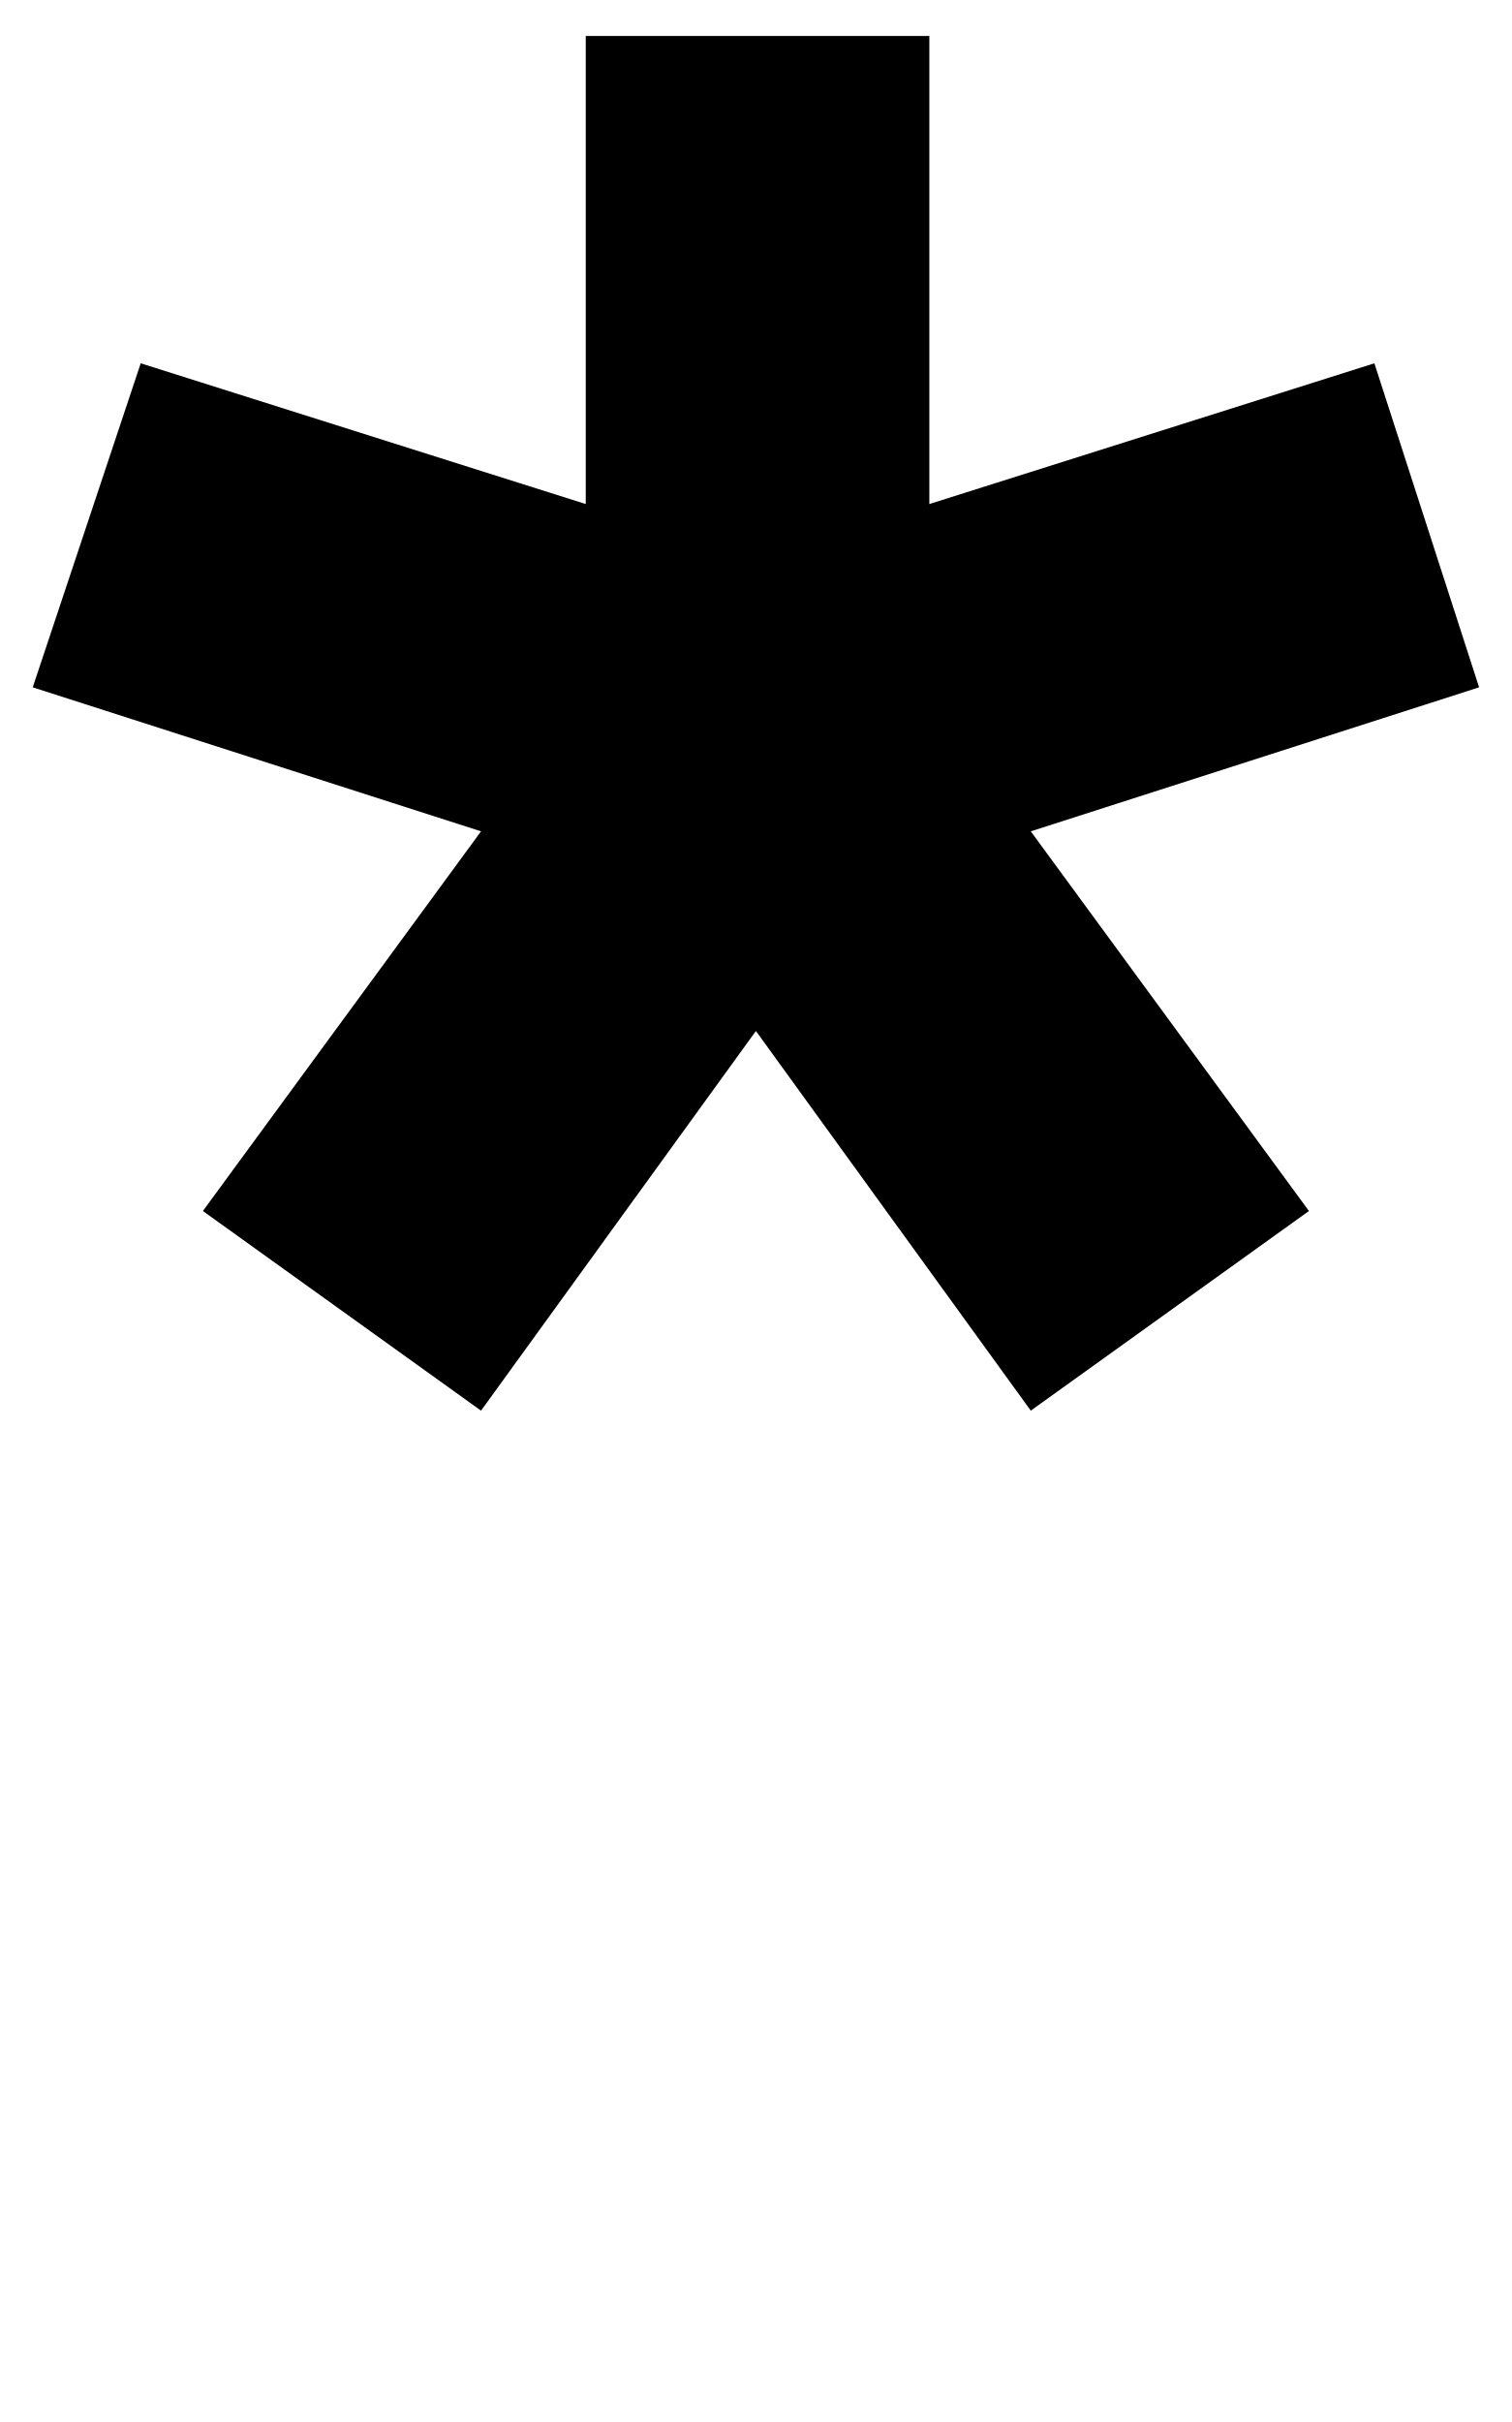
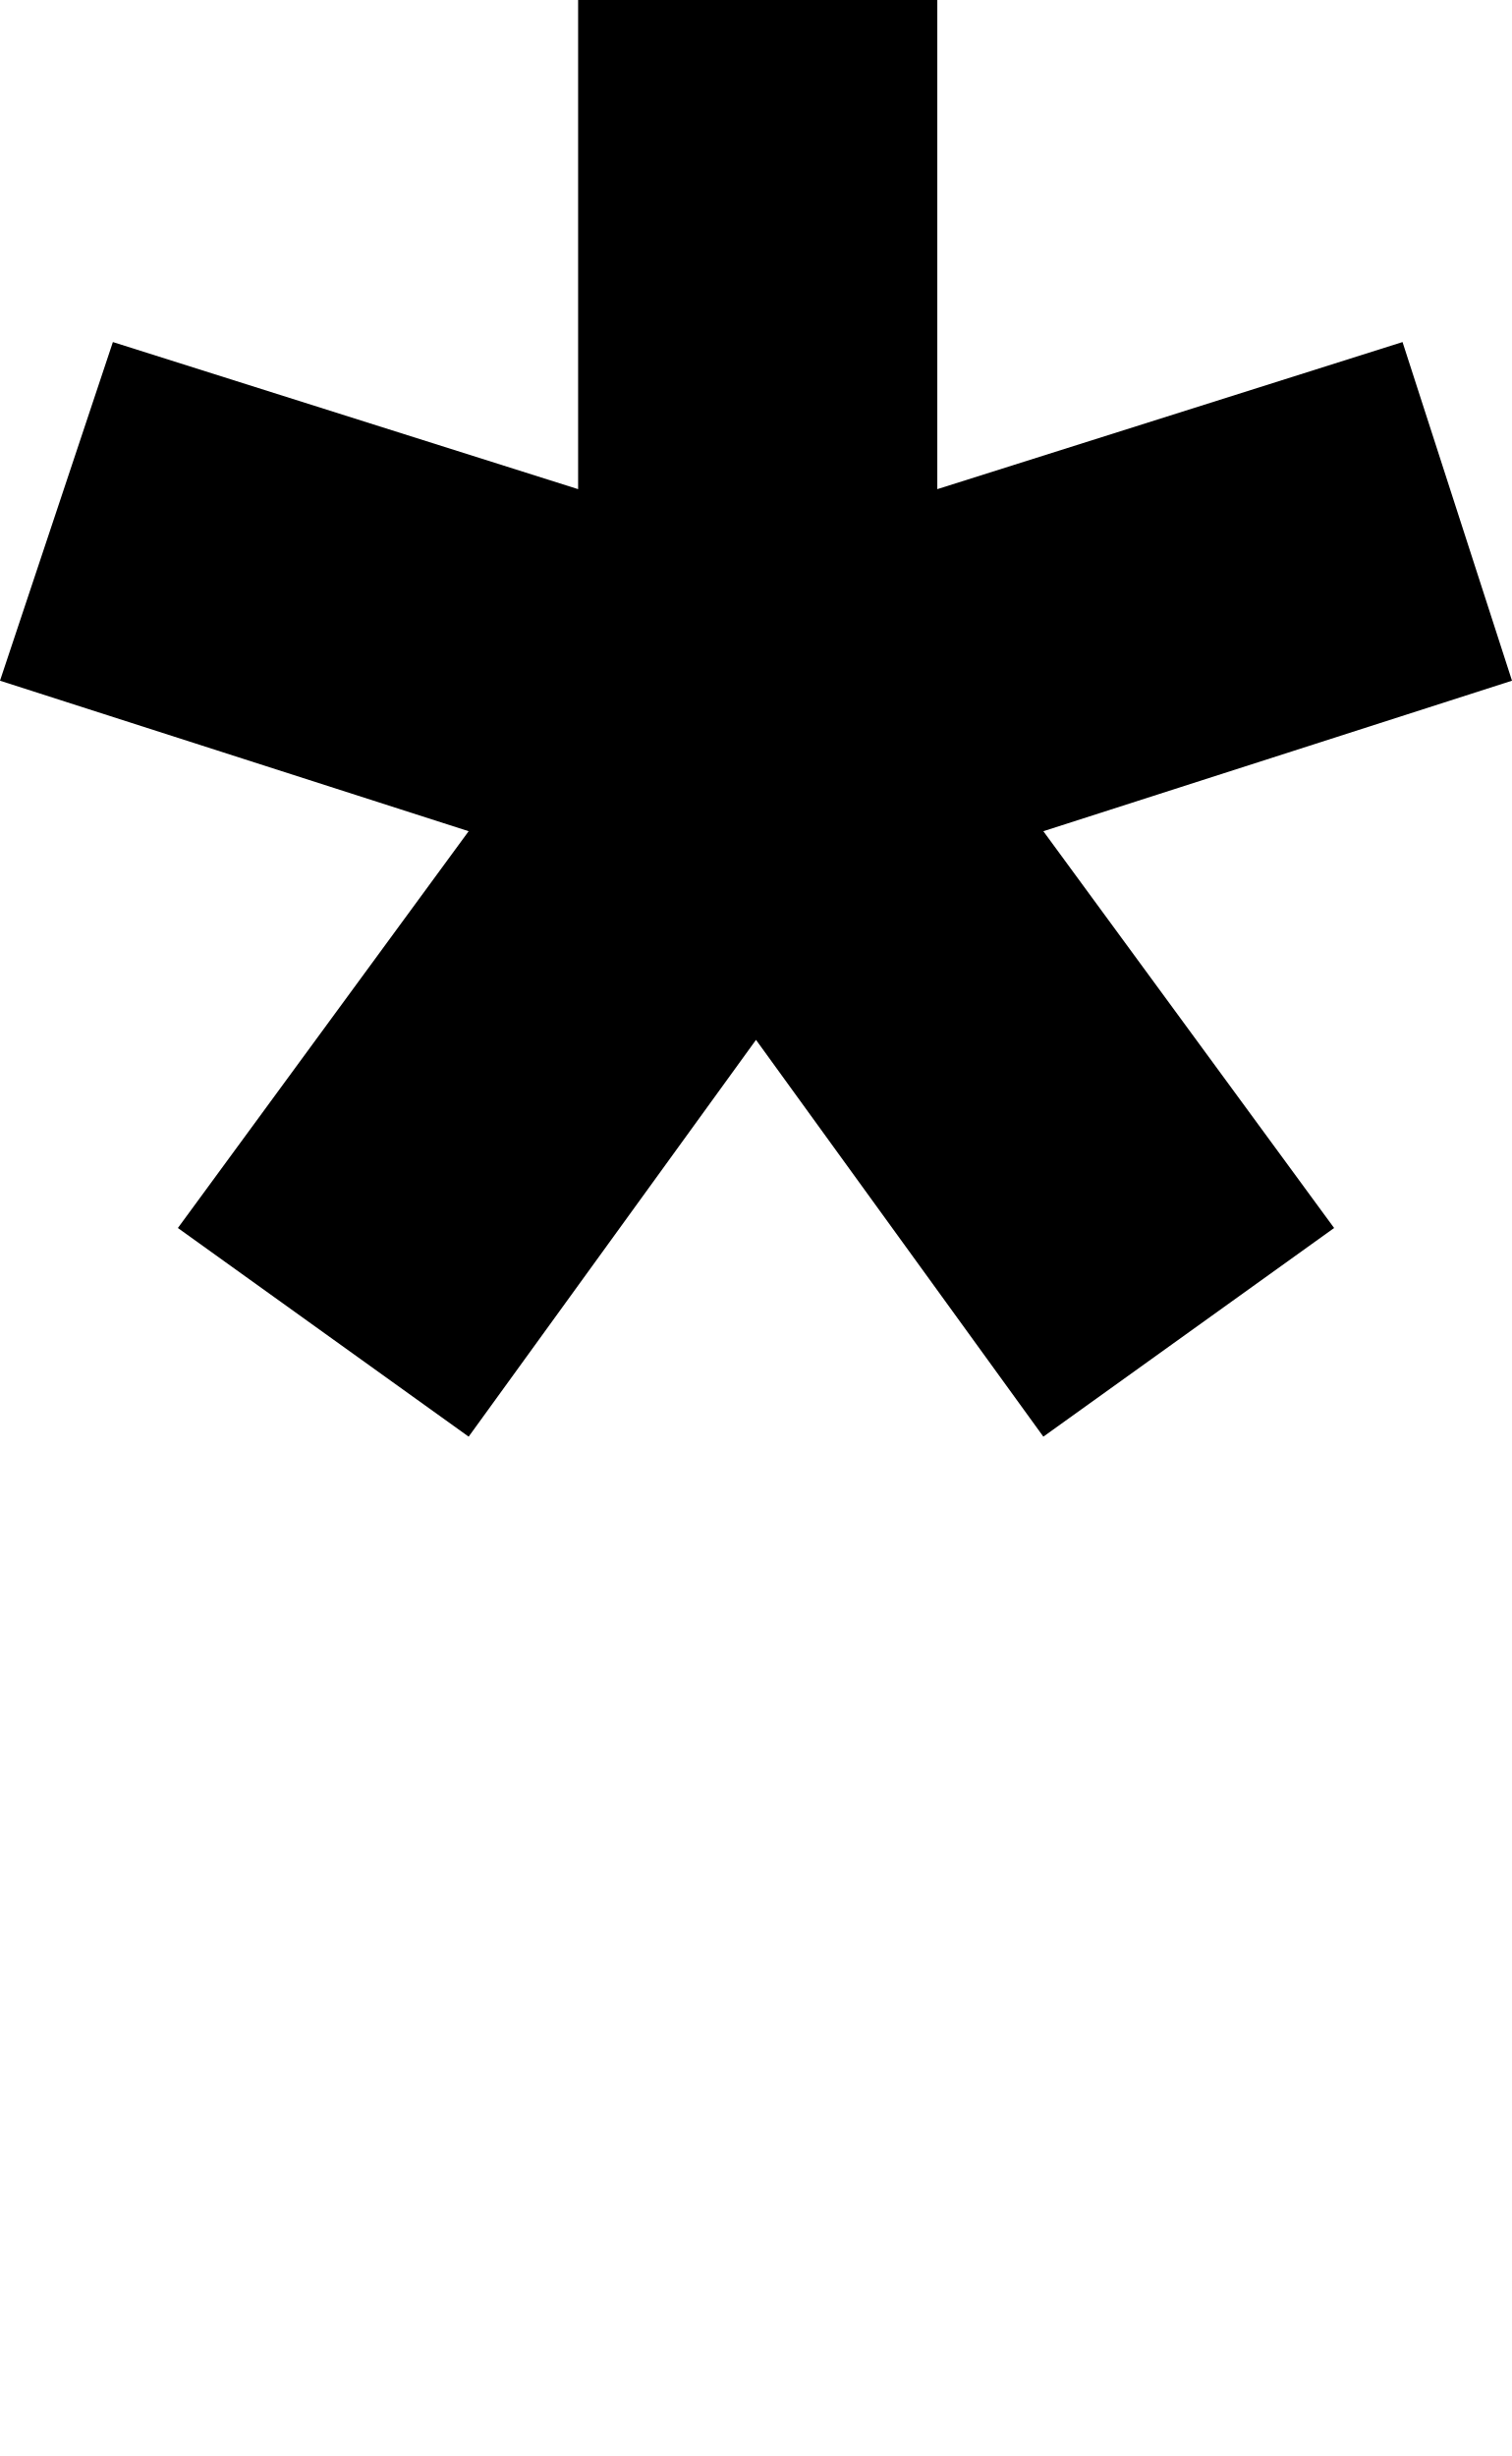
- <svg xmlns="http://www.w3.org/2000/svg" width="462" height="740" version="1.1" viewBox="0 0 462 740" preserveAspectRatio="none">
+ <svg xmlns="http://www.w3.org/2000/svg" width="442" height="718" version="1.1" viewBox="0 0 442 718" preserveAspectRatio="none">
  <g>
    <g id="Layer_1">
-       <polygon points="231 315 315 431 400 370 315 254 452 210 420 111 284 154 284 11 179 11 179 154 43 111 10 210 147 254 62 370 147 431 231 315" />
+       <g id="Layer_1-2" data-name="Layer_1">
+         <polygon points="221 304 305 420 390 359 305 243 442 199 410 100 274 143 274 0 169 0 169 143 33 100 0 199 137 243 52 359 137 420 221 304" />
+       </g>
    </g>
  </g>
</svg>
